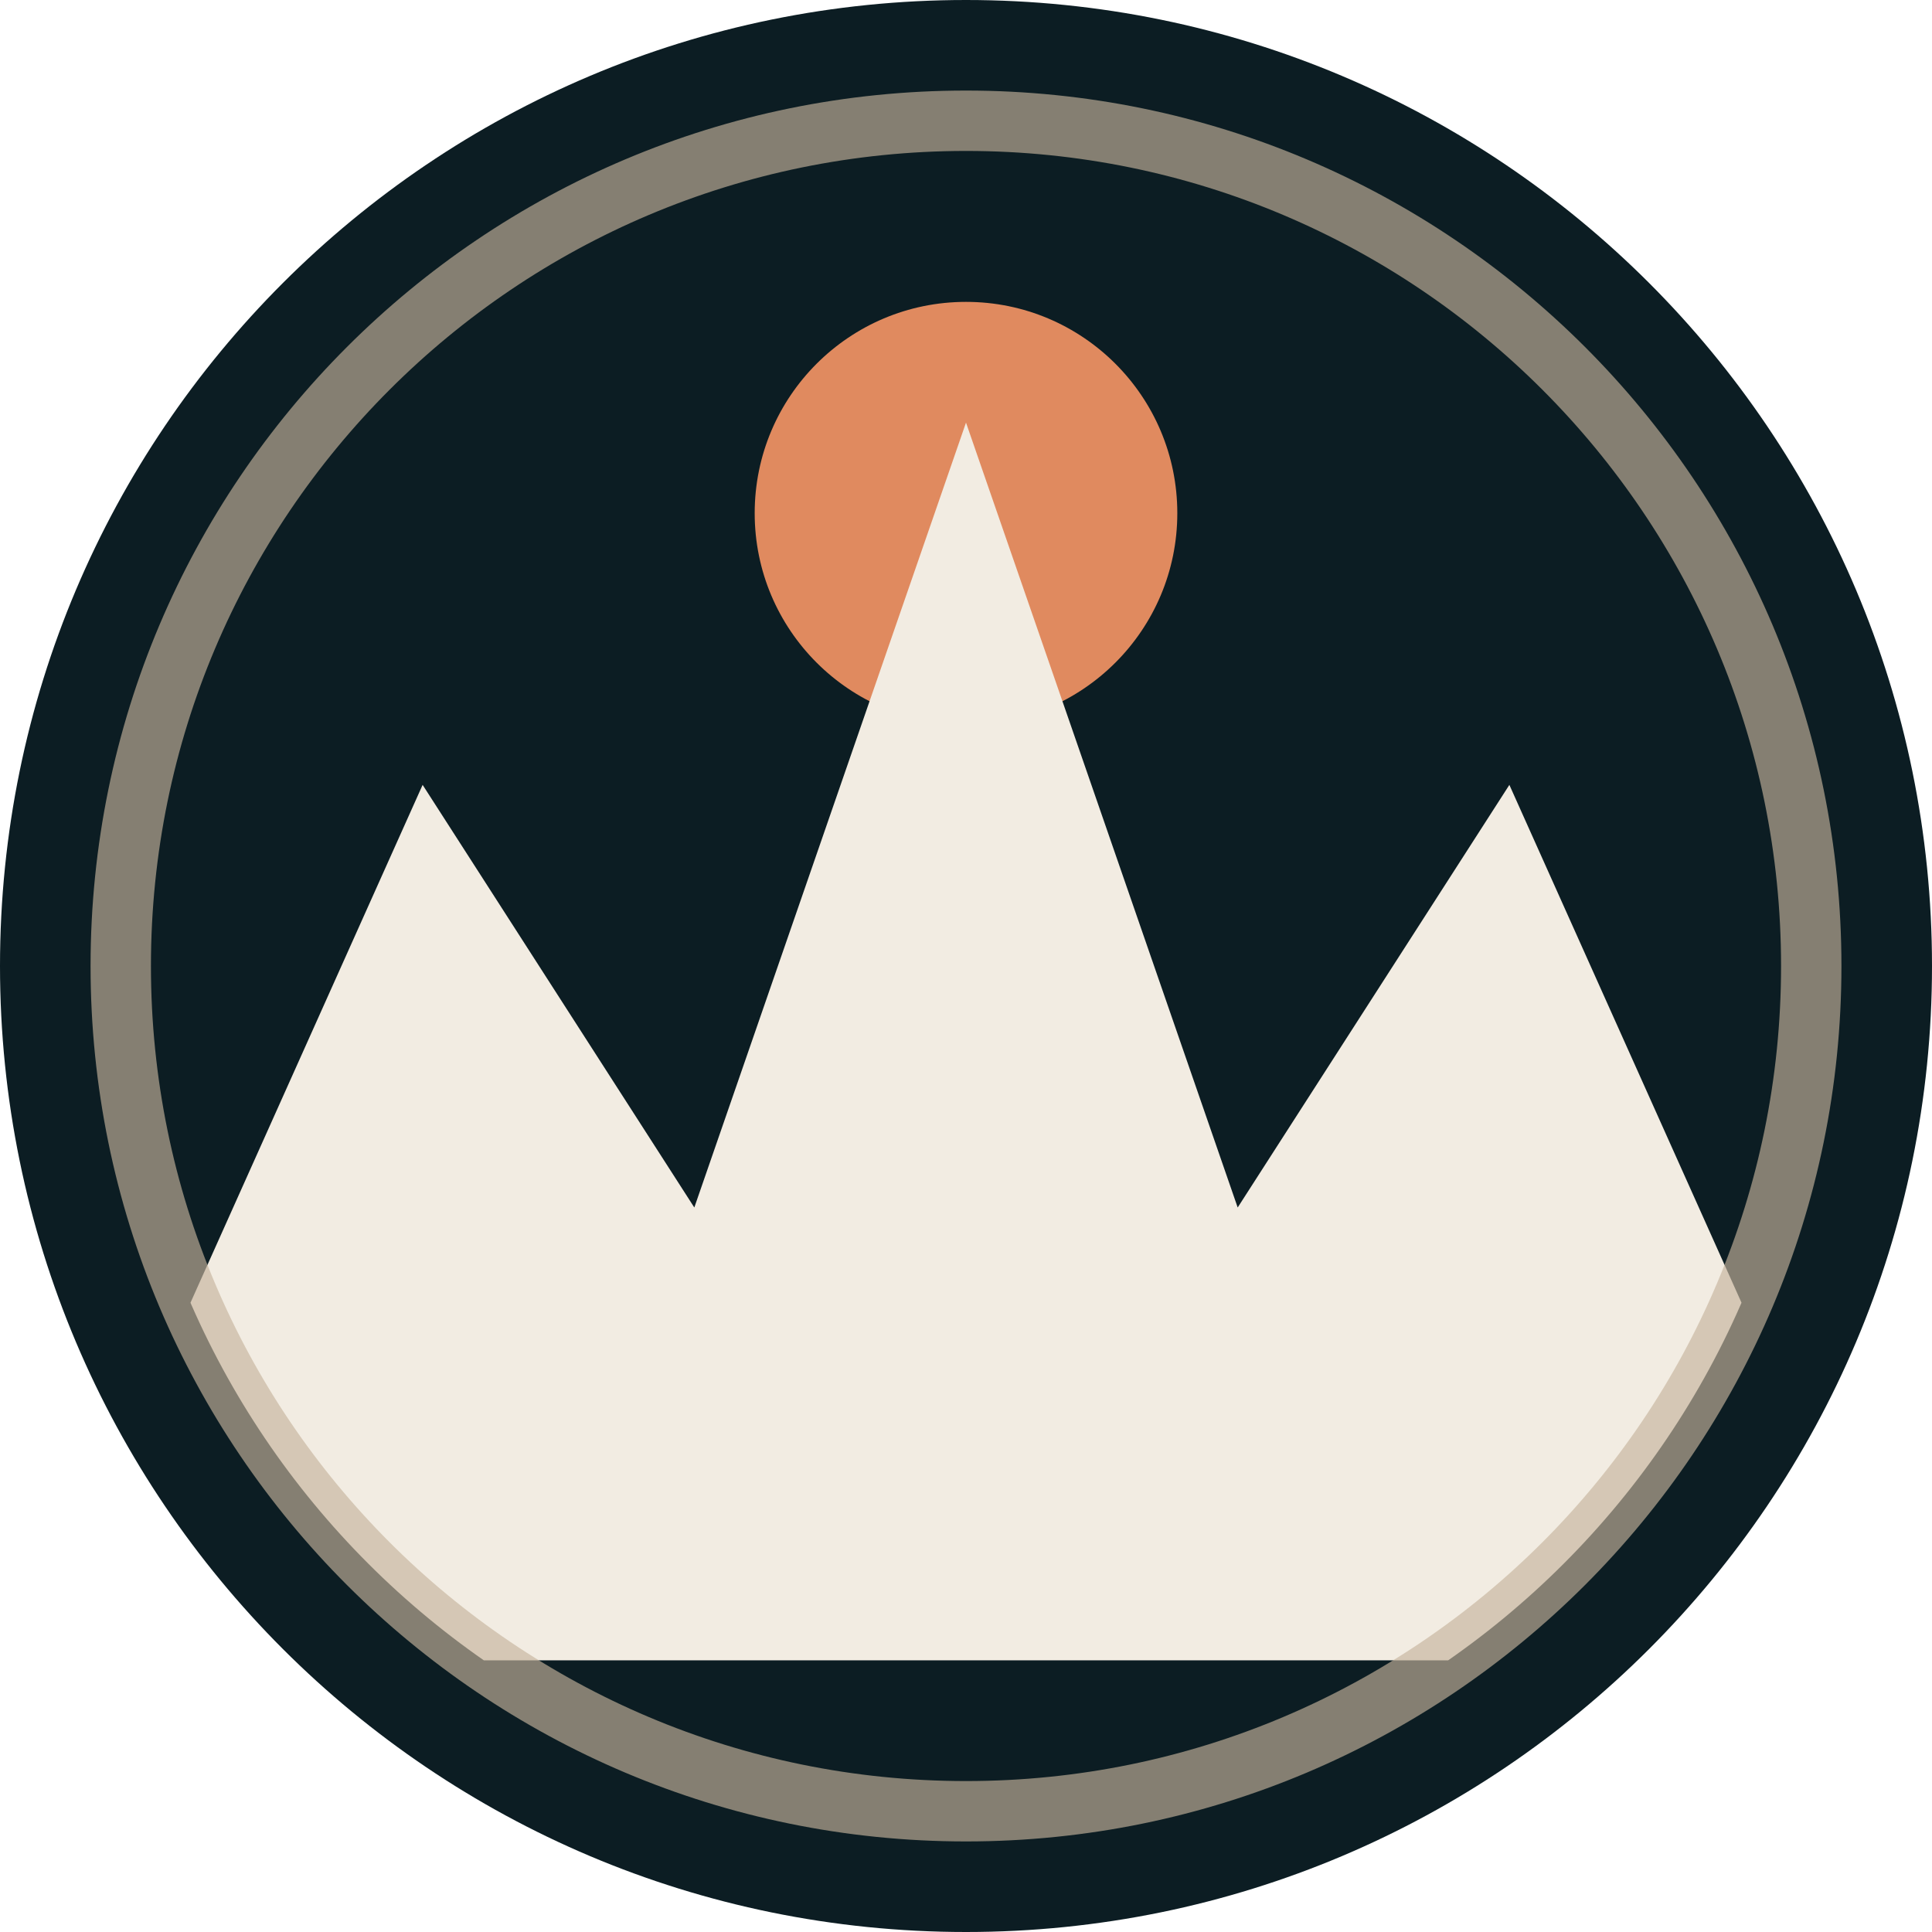
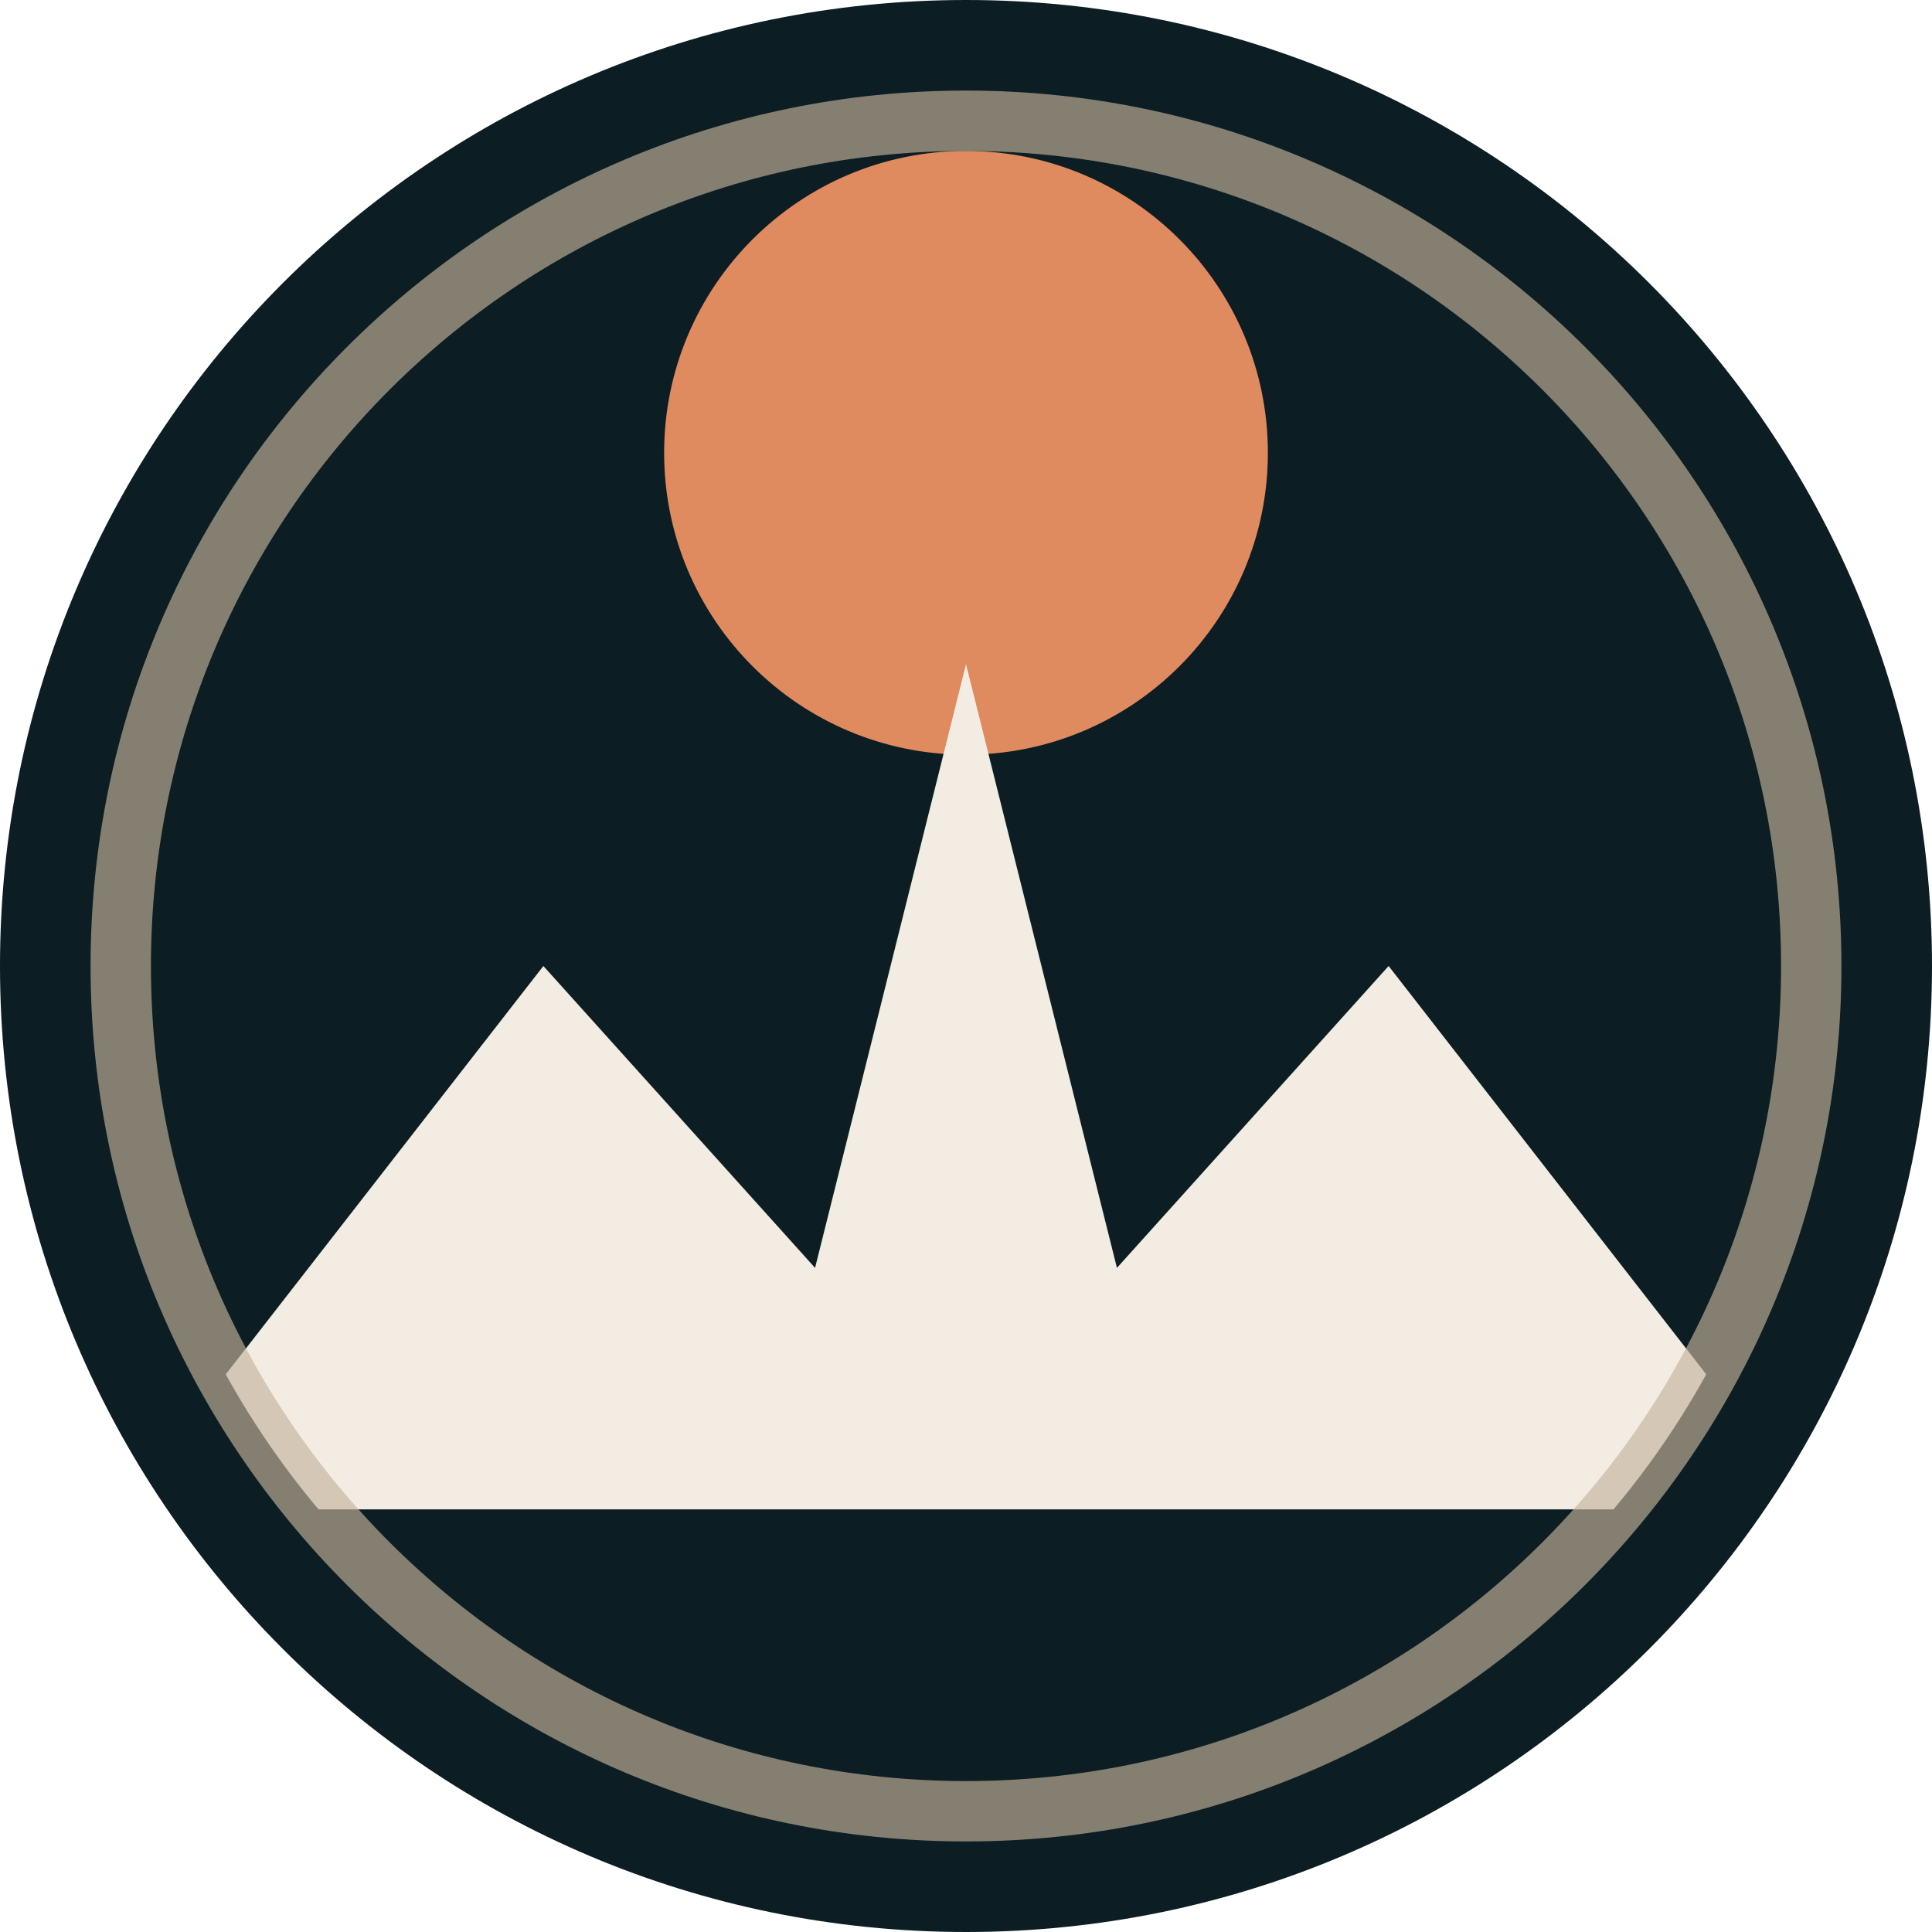
<svg xmlns="http://www.w3.org/2000/svg" viewBox="0 0 64 64">
  <defs>
    <clipPath id="horizonClipFavicon">
      <circle cx="32" cy="32" r="28" />
    </clipPath>
  </defs>
  <circle cx="32" cy="32" r="32" fill="#0C1D23" />
  <g clip-path="url(#horizonClipFavicon)">
-     <circle cx="32" cy="17" r="7" fill="#E08A5F" />
-     <path d="M1 55L14 26L23 40L32 14L41 40L50 26L63 55Z" fill="#F2ECE2" />
+     <circle cx="32" cy="15" r="10" fill="#E08A5F" />
+     <path d="M4 50L18 32L27 42L32 22L37 42L46 32L60 50Z" fill="#F2ECE2" />
  </g>
  <circle cx="32" cy="32" r="28" fill="none" stroke="#C6B49C" stroke-width="2" opacity="0.65" />
</svg>
